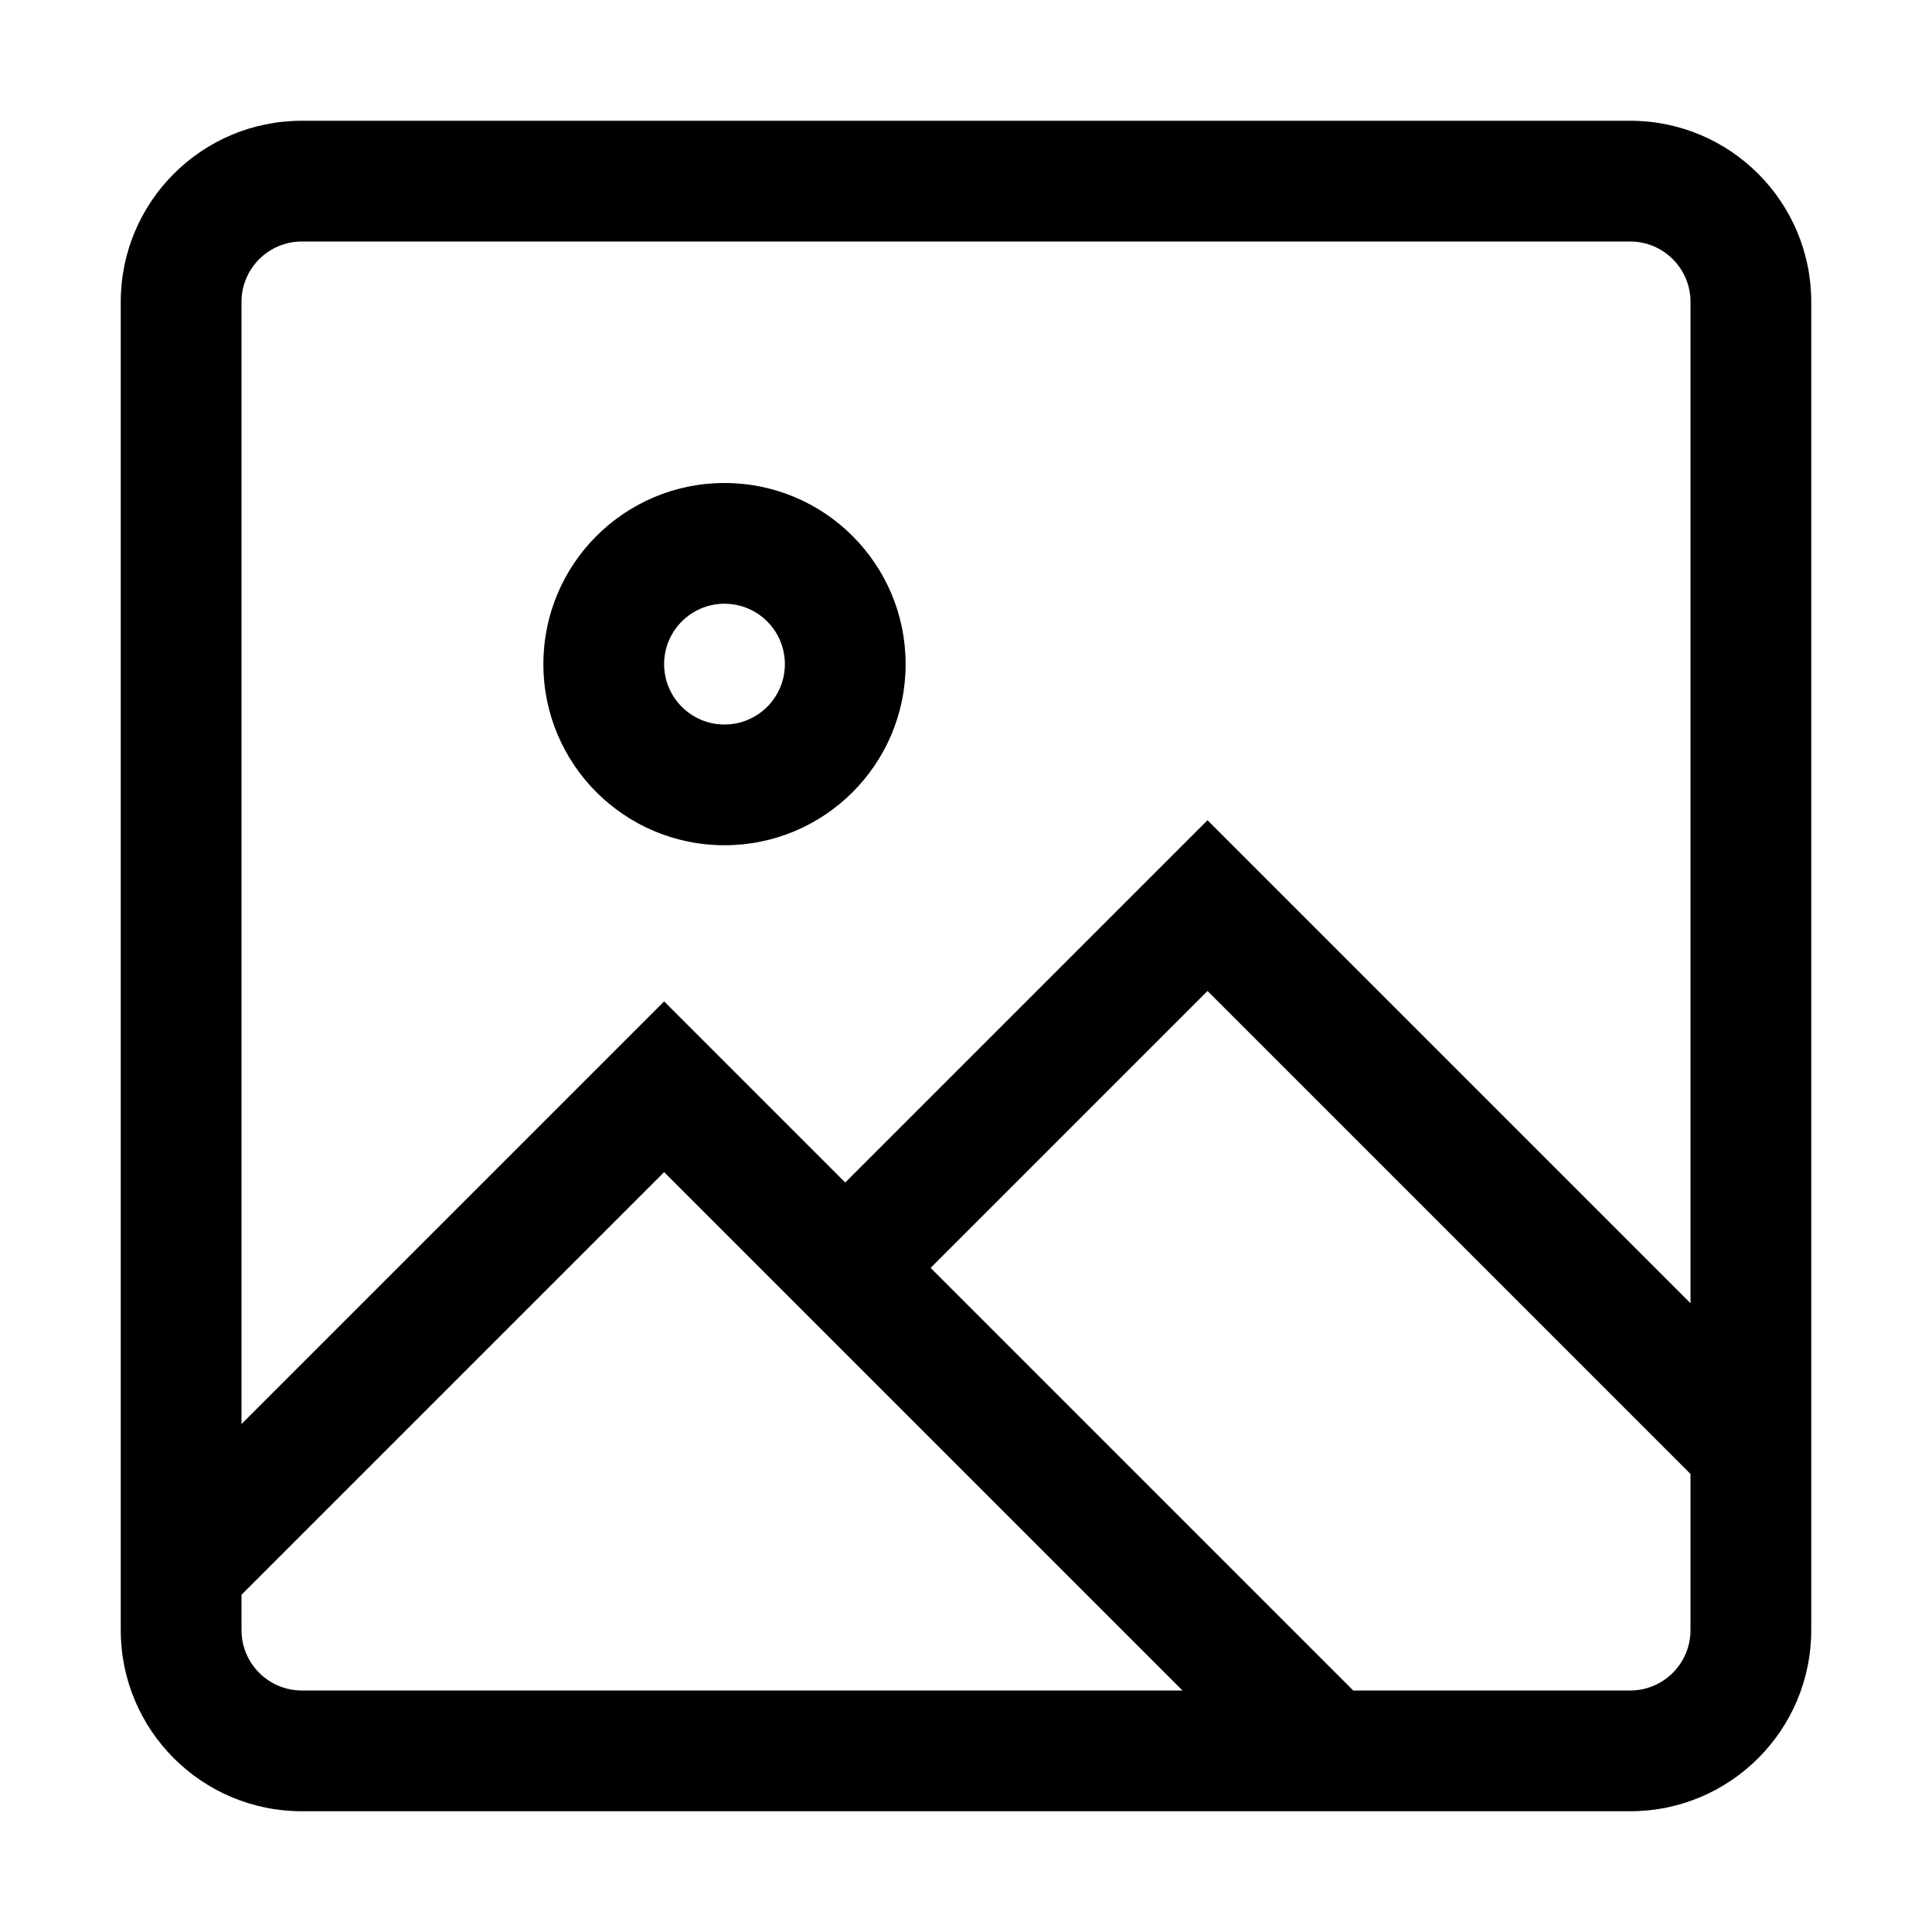
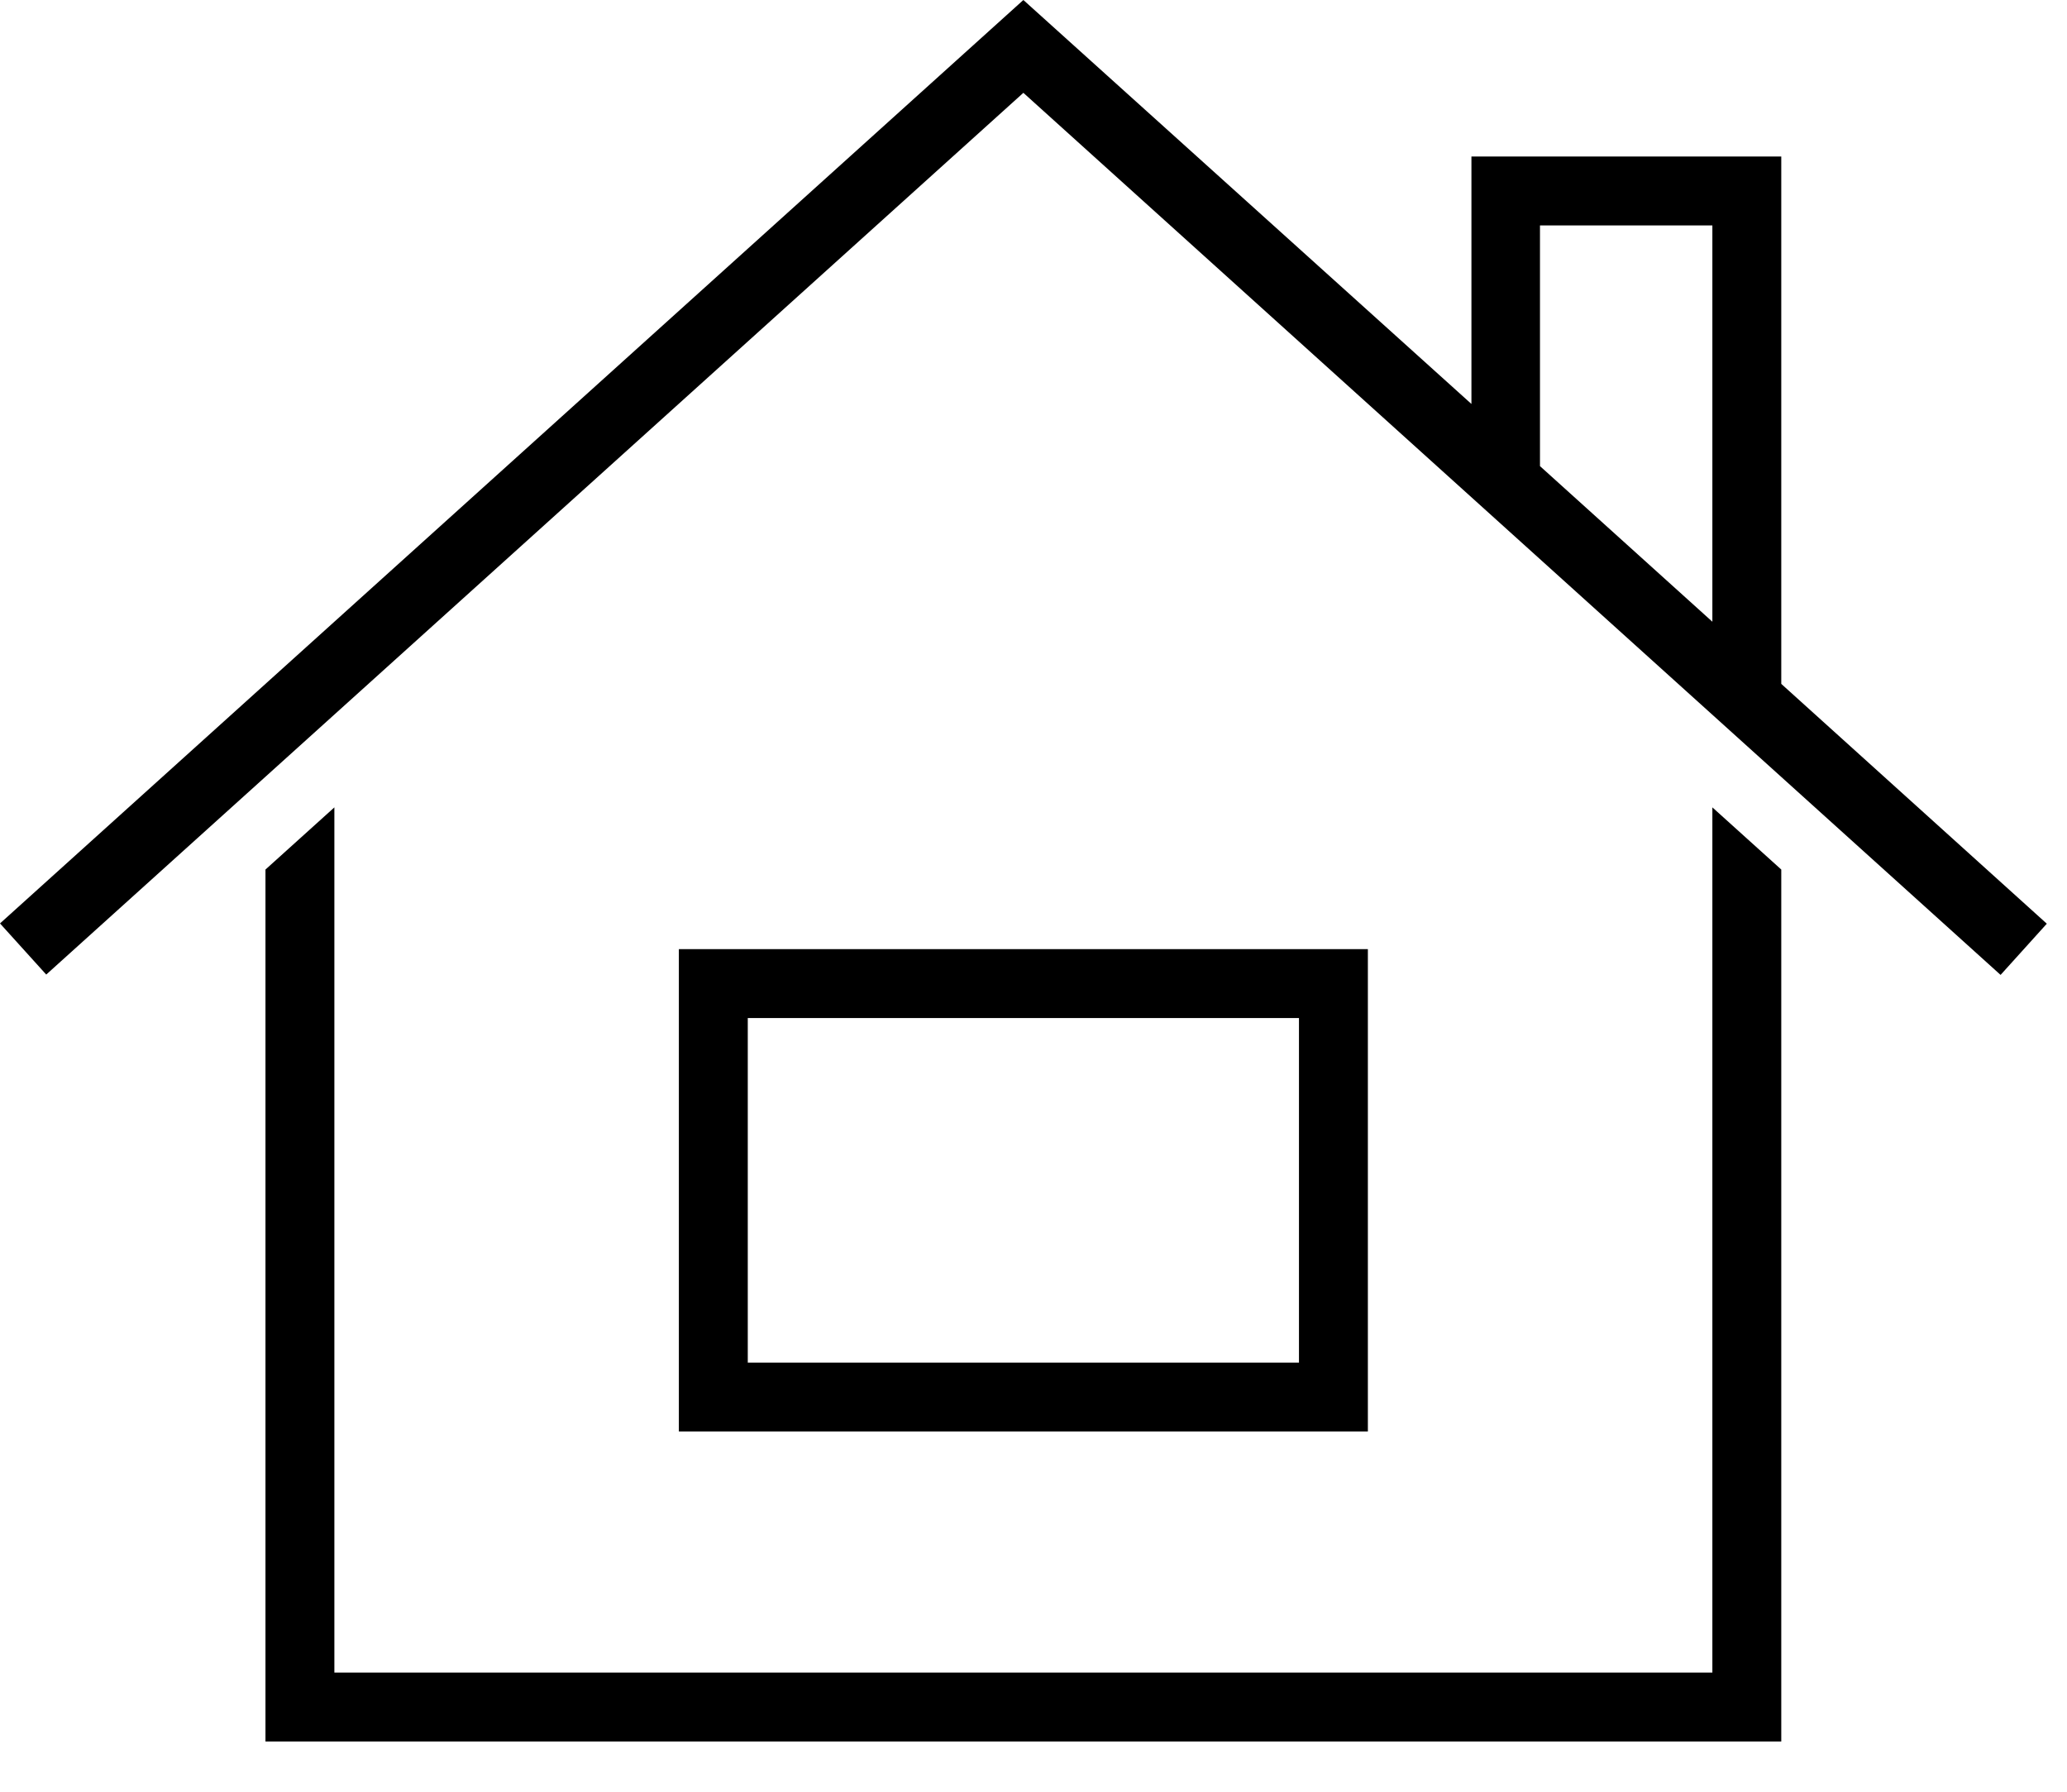
- <svg xmlns="http://www.w3.org/2000/svg" preserveAspectRatio="none" overflow="visible" style="display: block;" width="32" height="32" viewBox="0 0 32 32" fill="none">
-   <g id="placeholder">
-     <path id="pictogram" fill-rule="evenodd" clip-rule="evenodd" d="M2 5C2 3.343 3.343 2 5 2H27C28.657 2 30 3.343 30 5V27C30 28.657 28.657 30 27 30H5C3.343 30 2 28.657 2 27V5ZM5 4C4.448 4 4 4.448 4 5V23.586L11 16.586L14 19.586L20 13.586L28 21.586V5C28 4.448 27.552 4 27 4H5ZM28 24.414L20 16.414L15.414 21L22.414 28H27C27.552 28 28 27.552 28 27V24.414ZM19.586 28L11 19.414L4 26.414V27C4 27.552 4.448 28 5 28H19.586ZM12 10C11.448 10 11 10.448 11 11C11 11.552 11.448 12 12 12C12.552 12 13 11.552 13 11C13 10.448 12.552 10 12 10ZM9 11C9 9.343 10.343 8 12 8C13.657 8 15 9.343 15 11C15 12.657 13.657 14 12 14C10.343 14 9 12.657 9 11Z" fill="black" />
-   </g>
+ <svg xmlns="http://www.w3.org/2000/svg" width="30" height="26" viewBox="0 0 30 26" fill="none">
+   <path fill-rule="evenodd" clip-rule="evenodd" d="M25.853 2.271V9.924L29.707 13.404L29.036 14.147L14.853 1.347L0.671 14.142L0 13.4L14.853 0L21.356 5.862V2.271H25.853ZM22.351 6.764L24.853 9.022V3.271H22.351V6.764Z" fill="black" />
+   <path d="M24.853 24.271H4.853V11.716L3.853 12.618V25.271H25.853V12.618L24.853 11.716V24.271Z" fill="black" />
+   <path fill-rule="evenodd" clip-rule="evenodd" d="M9.853 13.773V20.773H19.853V13.773H9.853ZM18.853 19.773H10.853V14.773H18.853V19.773Z" fill="black" />
</svg>
